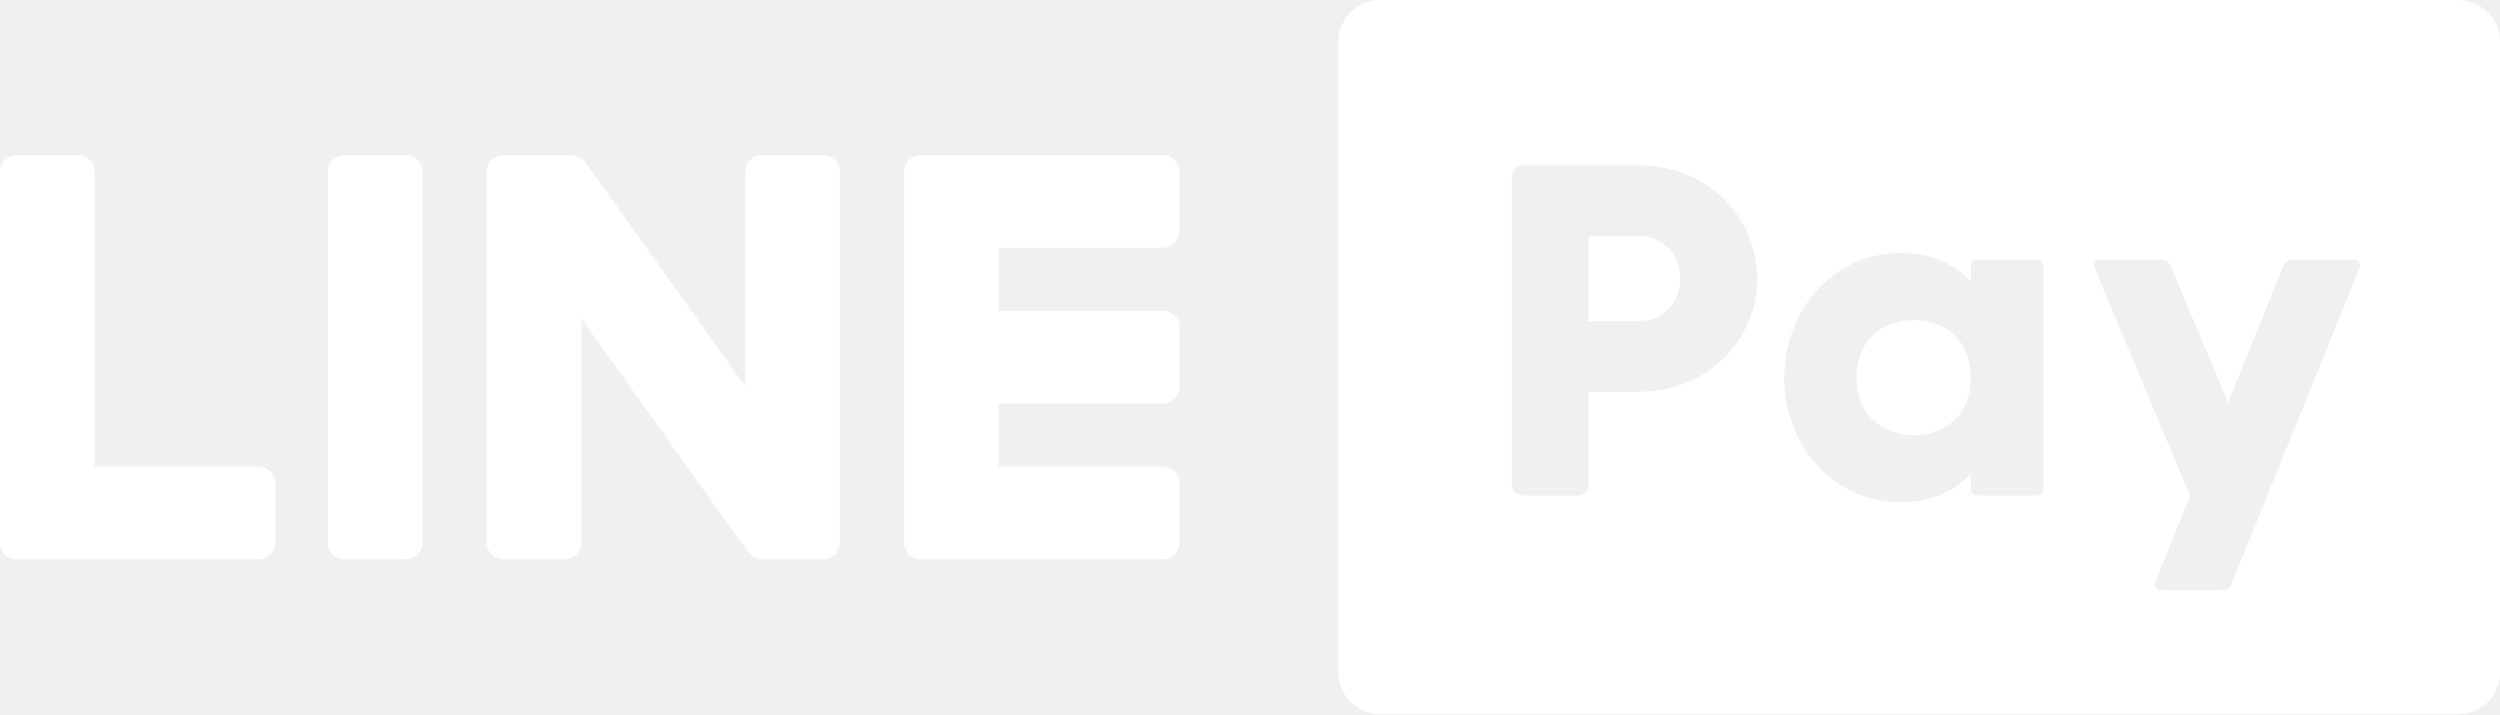
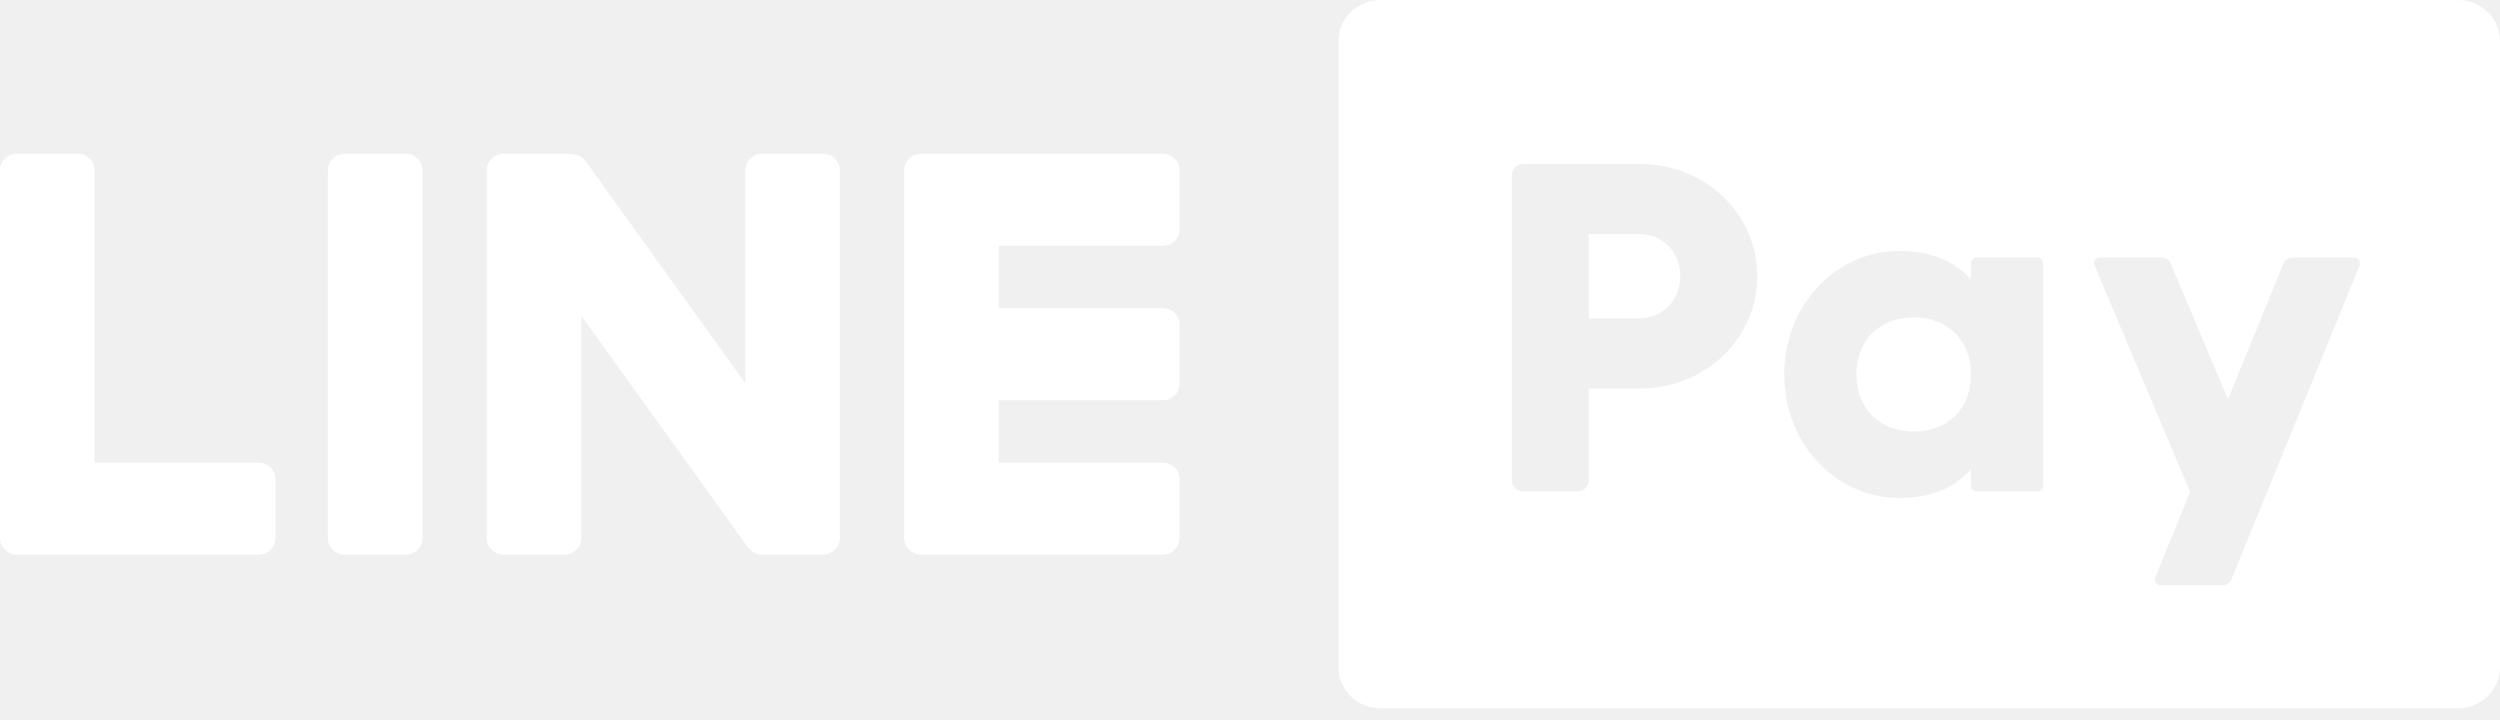
- <svg xmlns="http://www.w3.org/2000/svg" width="70" height="20" viewBox="0 0 70 20" fill="none">
-   <g clip-path="url(#clip0_146_55)">
-     <path fill-rule="evenodd" clip-rule="evenodd" d="M38.66 20H68.817C69.131 20 69.432 19.878 69.654 19.66C69.875 19.443 70 19.148 70 18.84V1.159C70 0.852 69.875 0.557 69.653 0.34C69.432 0.122 69.131 0 68.817 0H38.66C38.346 0 38.045 0.122 37.823 0.34C37.601 0.557 37.477 0.852 37.477 1.159V18.84C37.477 19.148 37.601 19.443 37.823 19.66C38.045 19.878 38.346 20 38.66 20ZM45.901 6.61C46.562 6.61 47.047 7.125 47.047 7.799C47.047 8.473 46.562 8.988 45.901 8.988H44.486V6.61H45.901ZM45.901 10.97C47.761 10.97 49.203 9.556 49.203 7.799C49.203 6.042 47.761 4.629 45.901 4.629H42.648C42.472 4.629 42.33 4.768 42.33 4.94V13.565C42.33 13.737 42.472 13.876 42.648 13.876H44.169C44.344 13.876 44.486 13.737 44.486 13.565V10.97H45.901ZM55.187 10.573C55.187 9.583 54.514 8.962 53.584 8.962C52.654 8.962 51.98 9.583 51.98 10.573C51.98 11.564 52.654 12.185 53.584 12.185C54.514 12.185 55.187 11.564 55.187 10.573ZM57.209 7.435V13.712C57.209 13.803 57.134 13.876 57.041 13.876H55.354C55.262 13.876 55.187 13.803 55.187 13.712V13.255C54.742 13.757 54.082 14.061 53.179 14.061C51.414 14.061 49.959 12.542 49.959 10.573C49.959 8.605 51.414 7.086 53.179 7.086C54.082 7.086 54.742 7.39 55.187 7.892V7.435C55.187 7.344 55.262 7.271 55.354 7.271H57.041C57.134 7.271 57.209 7.344 57.209 7.435ZM62.383 11.274L63.935 7.443C63.955 7.392 63.991 7.349 64.037 7.318C64.083 7.287 64.138 7.271 64.194 7.271H65.915C66.032 7.271 66.113 7.388 66.07 7.495L62.483 16.353C62.462 16.404 62.427 16.447 62.381 16.478C62.335 16.509 62.28 16.525 62.224 16.525H60.503C60.385 16.525 60.305 16.408 60.348 16.301L61.323 13.892L58.647 7.497C58.602 7.389 58.683 7.271 58.802 7.271H60.522C60.577 7.271 60.631 7.287 60.677 7.317C60.723 7.347 60.759 7.39 60.78 7.44L62.383 11.274Z" fill="white" />
-     <path d="M11.357 4.342H9.653C9.528 4.342 9.407 4.391 9.319 4.478C9.23 4.564 9.18 4.682 9.18 4.805V15.197C9.18 15.32 9.23 15.438 9.318 15.525C9.407 15.612 9.528 15.661 9.653 15.661H11.357C11.482 15.661 11.602 15.612 11.691 15.525C11.78 15.438 11.83 15.32 11.83 15.197V4.805C11.829 4.682 11.78 4.565 11.691 4.478C11.602 4.391 11.482 4.342 11.357 4.342Z" fill="white" />
-     <path d="M7.24 13.063H2.65V4.805C2.65 4.682 2.6 4.565 2.511 4.478C2.422 4.391 2.302 4.342 2.177 4.342H0.473C0.348 4.342 0.227 4.391 0.139 4.478C0.05 4.565 9.46423e-05 4.682 0 4.805V15.197C4.73149e-05 15.32 0.05 15.438 0.139 15.525C0.227 15.612 0.348 15.661 0.473 15.661H7.24C7.365 15.661 7.486 15.612 7.574 15.525C7.663 15.438 7.713 15.32 7.713 15.197V13.527C7.713 13.403 7.663 13.286 7.574 13.199C7.486 13.112 7.365 13.063 7.24 13.063Z" fill="white" />
-     <path d="M32.556 6.939C32.681 6.939 32.801 6.89 32.89 6.803C32.979 6.716 33.029 6.599 33.029 6.476V4.805C33.029 4.682 32.979 4.565 32.89 4.478C32.801 4.391 32.681 4.342 32.556 4.342H25.789C25.663 4.342 25.543 4.391 25.454 4.478C25.366 4.565 25.316 4.682 25.316 4.805V15.197C25.316 15.32 25.366 15.438 25.454 15.525C25.543 15.612 25.663 15.661 25.789 15.661H32.556C32.681 15.661 32.801 15.612 32.89 15.525C32.979 15.438 33.029 15.32 33.029 15.197V13.527C33.029 13.403 32.979 13.286 32.89 13.199C32.801 13.112 32.681 13.063 32.556 13.063H27.965V11.3H32.556C32.681 11.3 32.801 11.251 32.89 11.164C32.979 11.077 33.029 10.959 33.029 10.836V9.166C33.029 9.043 32.979 8.925 32.89 8.838C32.801 8.751 32.681 8.702 32.556 8.702H27.965V6.939H32.556Z" fill="white" />
-     <path d="M23.044 4.342H21.341C21.215 4.342 21.095 4.391 21.006 4.478C20.918 4.564 20.868 4.682 20.868 4.805V10.818L16.41 4.569C16.283 4.392 16.095 4.342 15.886 4.342C15.859 4.337 15.832 4.342 15.805 4.342H14.101C13.976 4.342 13.855 4.391 13.767 4.478C13.678 4.565 13.628 4.682 13.628 4.805V15.197C13.628 15.32 13.678 15.438 13.767 15.525C13.855 15.612 13.976 15.661 14.101 15.661H15.805C15.93 15.661 16.05 15.612 16.139 15.525C16.228 15.438 16.278 15.32 16.278 15.197V8.917L20.926 15.432C20.942 15.455 20.961 15.477 20.98 15.496C21.06 15.589 21.176 15.652 21.307 15.661H21.393H23.044C23.17 15.661 23.29 15.612 23.379 15.525C23.468 15.438 23.517 15.32 23.517 15.197V4.805C23.517 4.682 23.467 4.565 23.379 4.478C23.29 4.391 23.17 4.342 23.044 4.342Z" fill="white" />
+ <svg xmlns="http://www.w3.org/2000/svg" width="73" height="21" viewBox="0 0 73 21" fill="none">
+   <g clip-path="url(#clip0_1_1910)">
+     <path fill-rule="evenodd" clip-rule="evenodd" d="M40.316 20.683H71.766C72.094 20.683 72.407 20.557 72.639 20.332C72.87 20.107 73 19.802 73 19.484V1.199C73 0.881 72.87 0.576 72.639 0.351C72.407 0.126 72.094 0 71.766 0H40.316C39.989 0 39.675 0.126 39.444 0.351C39.213 0.576 39.083 0.881 39.083 1.199V19.484C39.083 19.802 39.213 20.107 39.444 20.332C39.675 20.557 39.989 20.683 40.316 20.683ZM47.868 6.836C48.557 6.836 49.063 7.369 49.063 8.066C49.063 8.763 48.557 9.295 47.868 9.295H46.393V6.836H47.868ZM47.868 11.345C49.808 11.345 51.311 9.883 51.311 8.066C51.311 6.249 49.808 4.787 47.868 4.787H44.476C44.293 4.787 44.145 4.931 44.145 5.109V14.028C44.145 14.206 44.293 14.35 44.476 14.35H46.062C46.245 14.35 46.393 14.206 46.393 14.028V11.345H47.868ZM57.552 10.935C57.552 9.91 56.85 9.268 55.88 9.268C54.91 9.268 54.208 9.91 54.208 10.935C54.208 11.959 54.91 12.601 55.88 12.601C56.85 12.601 57.552 11.959 57.552 10.935ZM59.66 7.689V14.181C59.66 14.274 59.582 14.35 59.486 14.35H57.727C57.63 14.35 57.552 14.274 57.552 14.181V13.708C57.089 14.227 56.4 14.541 55.459 14.541C53.617 14.541 52.1 12.97 52.1 10.935C52.1 8.899 53.617 7.328 55.459 7.328C56.4 7.328 57.089 7.642 57.552 8.161V7.689C57.552 7.595 57.63 7.519 57.727 7.519H59.486C59.582 7.519 59.66 7.595 59.66 7.689ZM65.057 11.659L66.675 7.697C66.696 7.645 66.734 7.6 66.782 7.568C66.83 7.536 66.887 7.519 66.945 7.519H68.739C68.862 7.519 68.947 7.64 68.901 7.751L65.161 16.912C65.139 16.964 65.102 17.009 65.054 17.041C65.006 17.073 64.949 17.09 64.891 17.09H63.096C62.973 17.09 62.889 16.969 62.934 16.858L63.951 14.367L61.161 7.753C61.114 7.641 61.198 7.519 61.322 7.519H63.116C63.173 7.519 63.23 7.536 63.277 7.567C63.325 7.598 63.362 7.643 63.384 7.694L65.057 11.659Z" fill="white" />
+     <path d="M11.843 4.49H10.067C9.936 4.49 9.81 4.541 9.718 4.631C9.625 4.72 9.573 4.842 9.573 4.97V15.716C9.573 15.843 9.625 15.965 9.718 16.055C9.81 16.145 9.936 16.196 10.067 16.196H11.843C11.974 16.196 12.1 16.145 12.192 16.055C12.285 15.965 12.337 15.843 12.337 15.716V4.97C12.336 4.842 12.284 4.721 12.192 4.631C12.1 4.541 11.974 4.49 11.843 4.49Z" fill="white" />
+     <path d="M7.55 13.509H2.763V4.97C2.763 4.843 2.711 4.721 2.619 4.631C2.526 4.541 2.401 4.49 2.27 4.49H0.493C0.363 4.49 0.237 4.541 0.145 4.631C0.052 4.721 9.86984e-05 4.843 0 4.97V15.716C4.93427e-05 15.843 0.052 15.965 0.145 16.055C0.237 16.145 0.363 16.196 0.493 16.196H7.55C7.681 16.196 7.806 16.145 7.899 16.055C7.991 15.965 8.043 15.843 8.043 15.716V13.989C8.043 13.862 7.991 13.74 7.899 13.65C7.806 13.56 7.681 13.509 7.55 13.509Z" fill="white" />
+     <path d="M33.951 7.177C34.081 7.176 34.207 7.126 34.3 7.036C34.392 6.946 34.444 6.824 34.444 6.697V4.97C34.444 4.843 34.392 4.721 34.3 4.631C34.207 4.541 34.081 4.49 33.951 4.49H26.894C26.763 4.49 26.638 4.541 26.545 4.631C26.453 4.721 26.401 4.843 26.401 4.97V15.716C26.401 15.843 26.453 15.965 26.545 16.055C26.638 16.145 26.763 16.196 26.894 16.196H33.951C34.082 16.196 34.207 16.145 34.3 16.055C34.392 15.965 34.444 15.843 34.444 15.716V13.989C34.444 13.862 34.392 13.74 34.3 13.65C34.207 13.56 34.081 13.509 33.951 13.509H29.164V11.686H33.951C34.081 11.686 34.207 11.635 34.3 11.546C34.392 11.456 34.444 11.334 34.444 11.206V9.479C34.444 9.352 34.392 9.23 34.3 9.14C34.207 9.05 34.081 9 33.951 9H29.164V7.177H33.951Z" fill="white" />
+     <path d="M24.032 4.49H22.255C22.125 4.49 21.999 4.541 21.907 4.631C21.814 4.72 21.762 4.842 21.762 4.97V11.188L17.113 4.725C16.981 4.542 16.785 4.49 16.566 4.49C16.539 4.485 16.511 4.49 16.482 4.49H14.705C14.575 4.49 14.449 4.541 14.357 4.631C14.264 4.721 14.212 4.842 14.212 4.97V15.716C14.212 15.843 14.264 15.965 14.357 16.055C14.449 16.145 14.574 16.196 14.705 16.196H16.482C16.613 16.196 16.738 16.145 16.831 16.055C16.923 15.965 16.975 15.843 16.975 15.716V9.222L21.822 15.959C21.84 15.983 21.859 16.005 21.879 16.026C21.963 16.122 22.084 16.186 22.221 16.196H22.31H24.032C24.163 16.196 24.288 16.145 24.381 16.055C24.473 15.965 24.525 15.843 24.525 15.716V4.97C24.525 4.842 24.473 4.721 24.381 4.631C24.288 4.541 24.163 4.49 24.032 4.49Z" fill="white" />
  </g>
  <defs>
-     <clipPath id="clip0_146_55">
-       <rect width="70" height="20" fill="white" />
+     <clipPath id="clip0_1_1910">
+       <rect width="73" height="20.683" fill="white" />
    </clipPath>
  </defs>
</svg>
